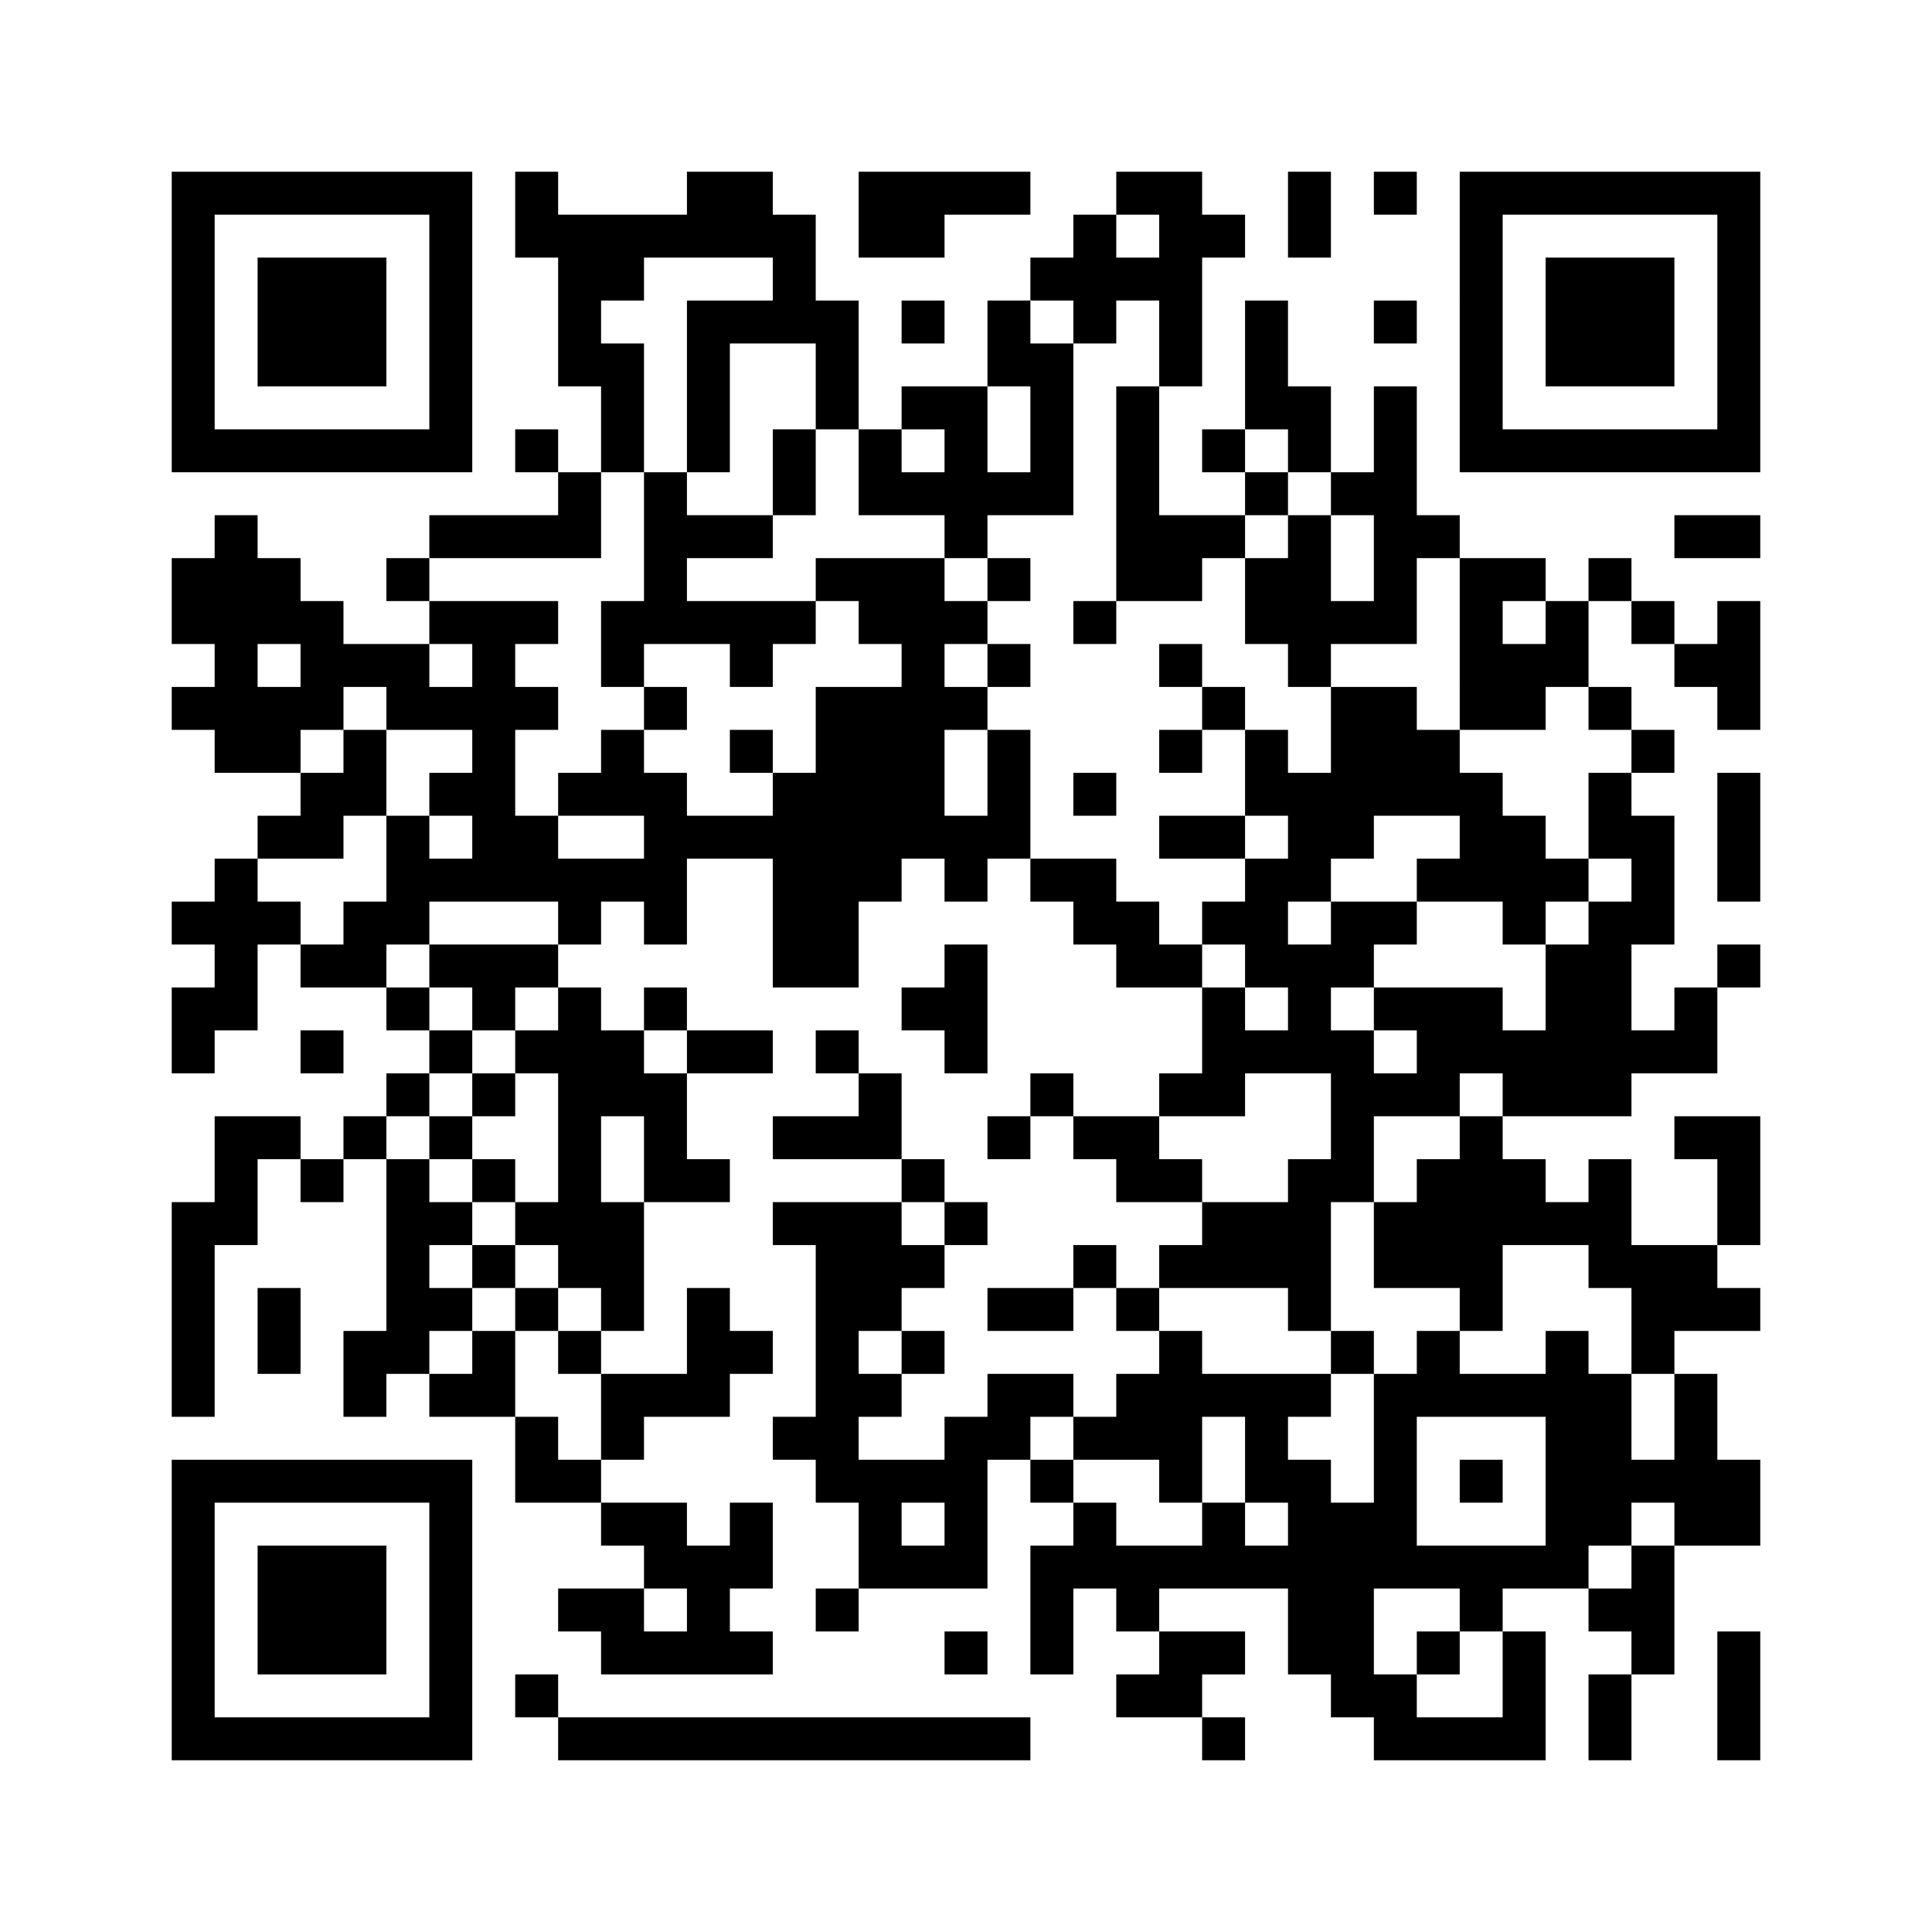
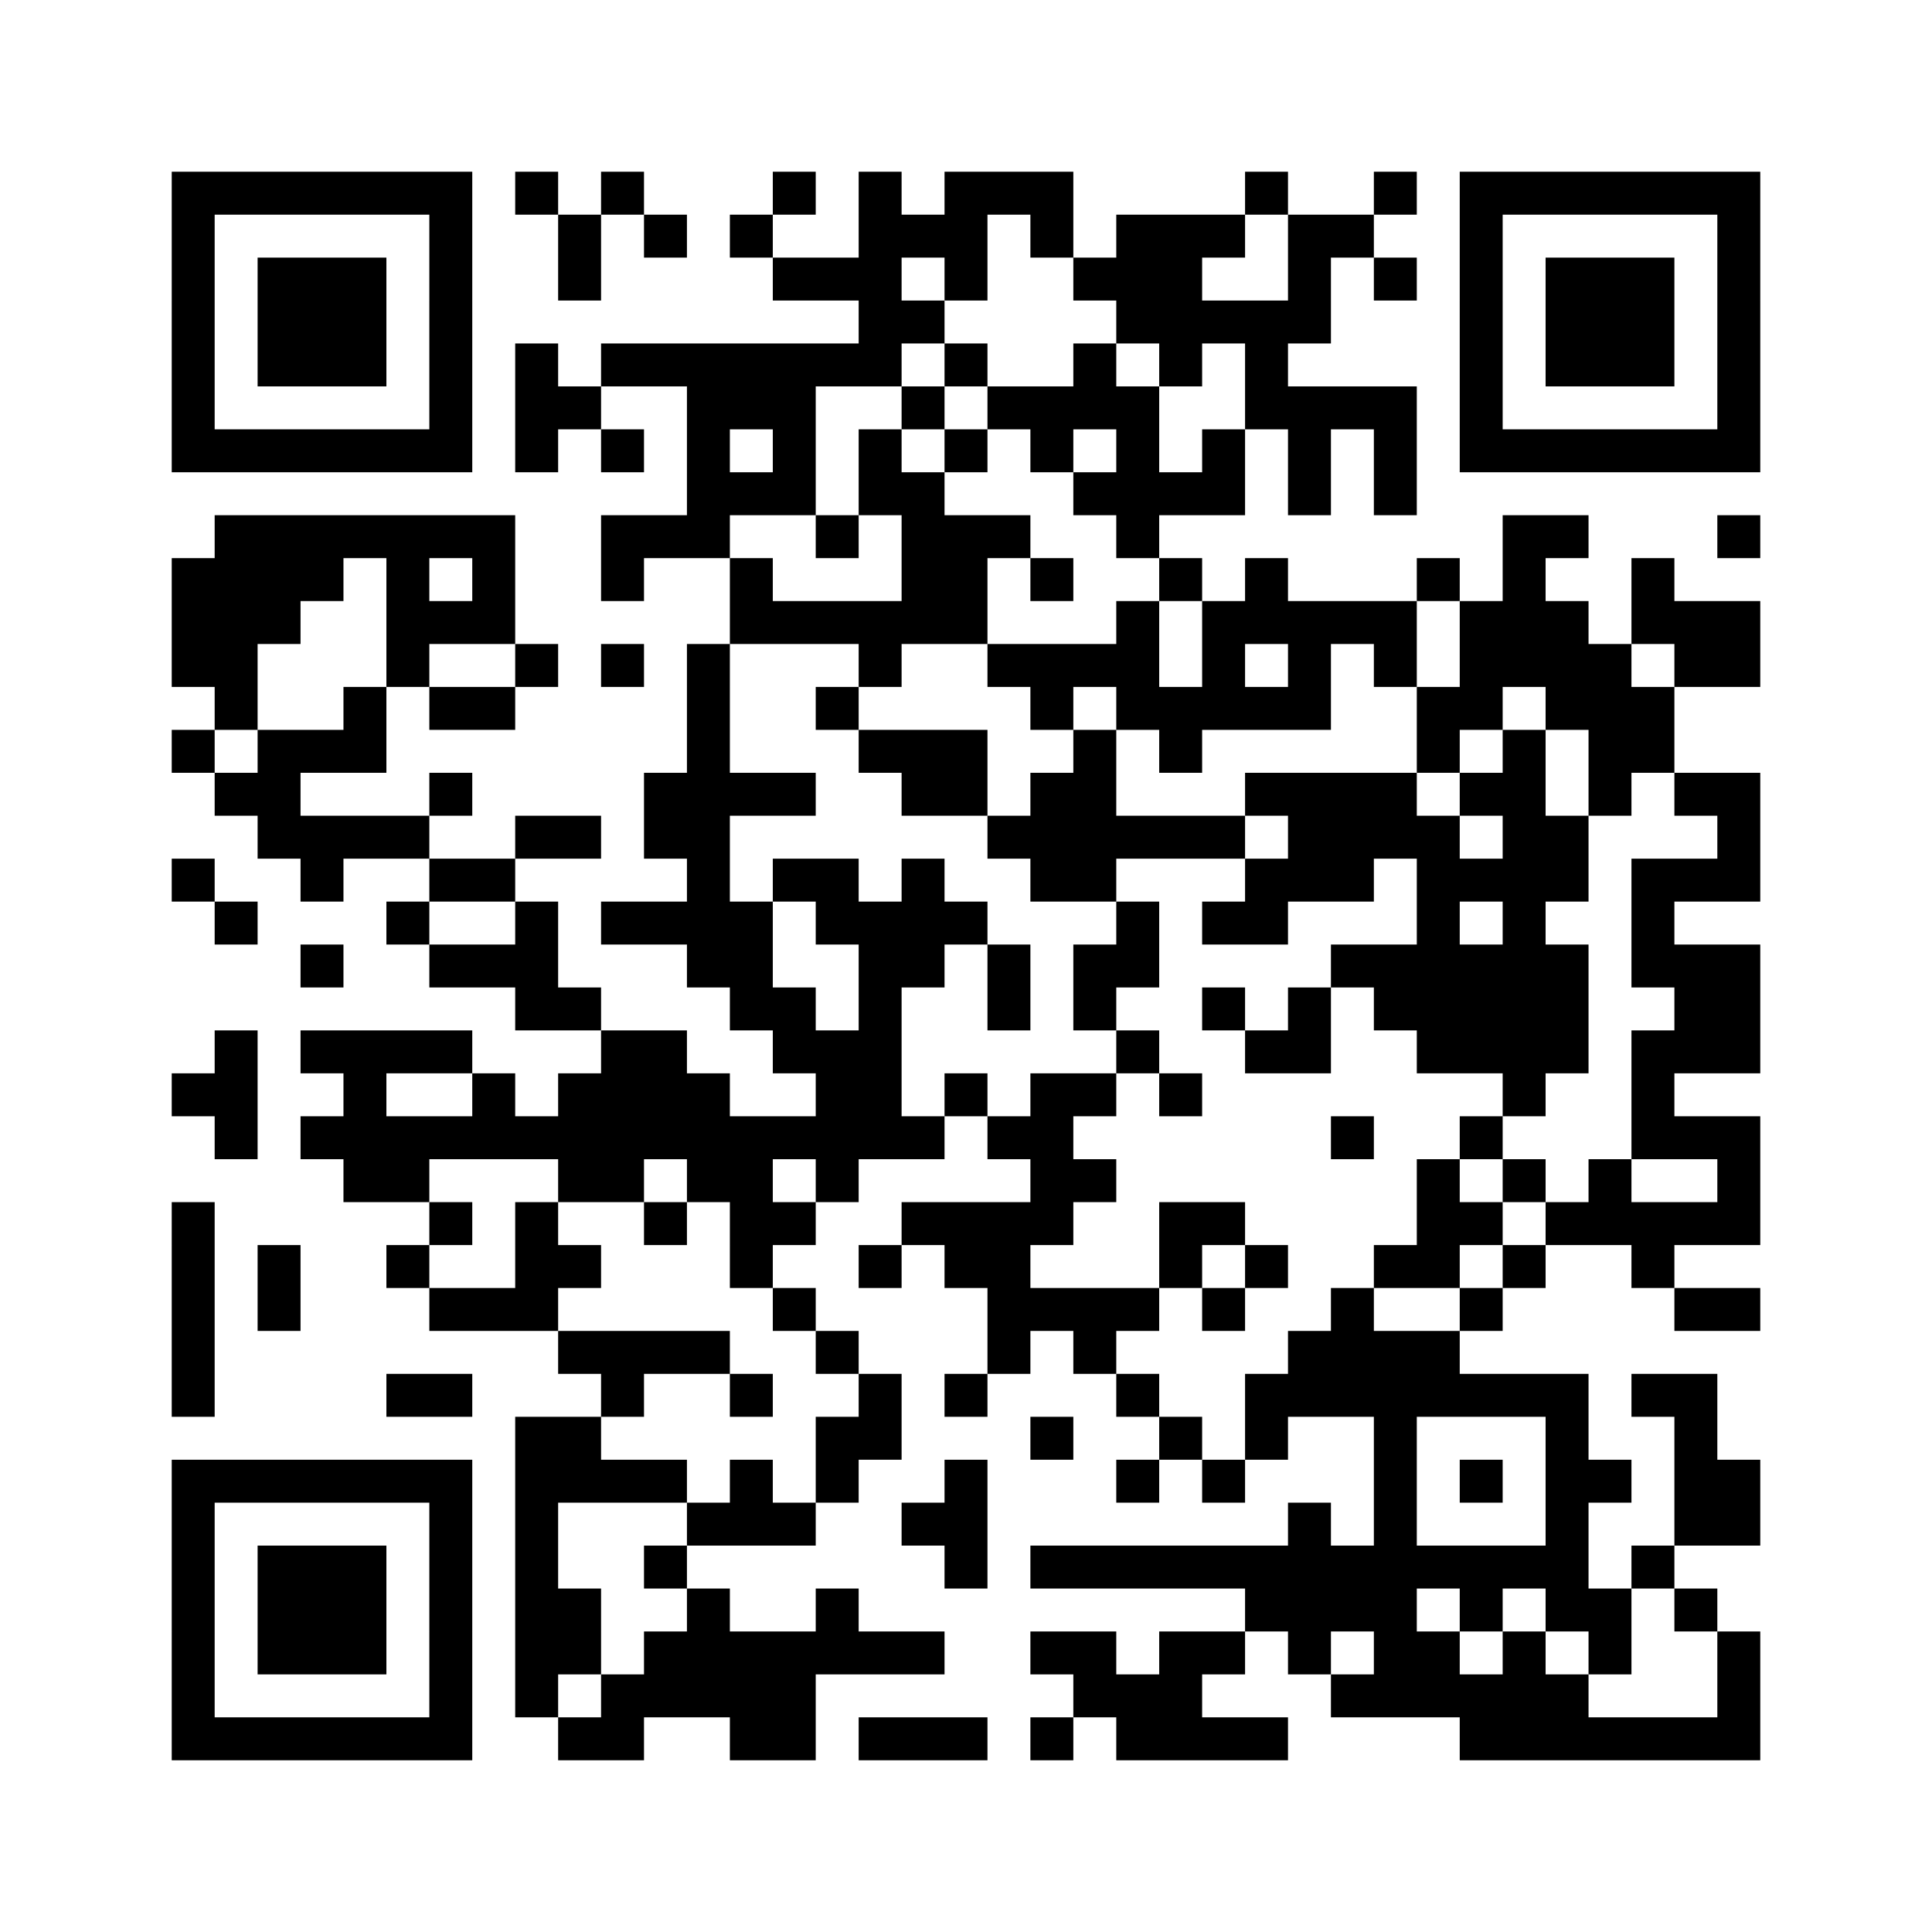
<svg xmlns="http://www.w3.org/2000/svg" viewBox="0 0 450 450" class="segno">
  <g transform="scale(10)">
    <path fill="#fff" d="M0 0h45v45h-45z" />
-     <path class="qrline" stroke="#000" d="M4 4.5h7m1 0h1m3 0h2m2 0h4m2 0h2m2 0h1m1 0h1m1 0h7m-37 1h1m5 0h1m1 0h7m1 0h2m3 0h1m1 0h2m1 0h1m3 0h1m5 0h1m-37 1h1m1 0h3m1 0h1m2 0h2m3 0h1m5 0h4m6 0h1m1 0h3m1 0h1m-37 1h1m1 0h3m1 0h1m2 0h1m2 0h4m1 0h1m1 0h1m1 0h1m1 0h1m1 0h1m2 0h1m1 0h1m1 0h3m1 0h1m-37 1h1m1 0h3m1 0h1m2 0h2m1 0h1m2 0h1m3 0h2m2 0h1m1 0h1m4 0h1m1 0h3m1 0h1m-37 1h1m5 0h1m3 0h1m1 0h1m2 0h1m1 0h2m1 0h1m1 0h1m2 0h2m1 0h1m1 0h1m5 0h1m-37 1h7m1 0h1m1 0h1m1 0h1m1 0h1m1 0h1m1 0h1m1 0h1m1 0h1m1 0h1m1 0h1m1 0h1m1 0h7m-28 1h1m1 0h1m2 0h1m1 0h5m1 0h1m2 0h1m1 0h2m-28 1h1m4 0h4m1 0h3m4 0h1m3 0h3m1 0h1m1 0h2m5 0h2m-37 1h3m2 0h1m5 0h1m3 0h3m1 0h1m2 0h2m1 0h2m1 0h1m1 0h2m1 0h1m-34 1h4m2 0h3m1 0h5m1 0h3m2 0h1m3 0h4m1 0h1m1 0h1m1 0h1m1 0h1m-36 1h1m1 0h3m1 0h1m2 0h1m2 0h1m3 0h1m1 0h1m3 0h1m2 0h1m3 0h3m2 0h2m-37 1h4m1 0h4m2 0h1m3 0h4m5 0h1m2 0h2m1 0h2m1 0h1m2 0h1m-36 1h2m1 0h1m2 0h1m2 0h1m2 0h1m1 0h3m1 0h1m3 0h1m1 0h1m1 0h3m4 0h1m-32 1h2m1 0h2m1 0h3m2 0h4m1 0h1m1 0h1m3 0h6m2 0h1m2 0h1m-35 1h2m1 0h1m1 0h2m2 0h9m3 0h2m1 0h2m2 0h2m1 0h2m1 0h1m-36 1h1m3 0h7m2 0h3m1 0h1m1 0h2m3 0h2m2 0h4m1 0h1m1 0h1m-37 1h3m1 0h2m3 0h1m1 0h1m2 0h2m5 0h2m1 0h2m1 0h2m2 0h1m1 0h2m-34 1h1m1 0h2m1 0h3m5 0h2m2 0h1m3 0h2m1 0h3m4 0h2m2 0h1m-37 1h2m3 0h1m1 0h1m1 0h1m1 0h1m5 0h2m5 0h1m1 0h1m1 0h3m1 0h2m1 0h1m-36 1h1m2 0h1m2 0h1m1 0h3m1 0h2m1 0h1m2 0h1m5 0h4m1 0h7m-31 1h1m1 0h1m1 0h3m4 0h1m3 0h1m2 0h2m2 0h3m1 0h3m-33 1h2m1 0h1m1 0h1m2 0h1m1 0h1m2 0h3m2 0h1m1 0h2m4 0h1m2 0h1m4 0h2m-36 1h1m1 0h1m1 0h1m1 0h1m1 0h1m1 0h2m4 0h1m4 0h2m2 0h2m1 0h3m1 0h1m2 0h1m-37 1h2m3 0h2m1 0h3m3 0h3m1 0h1m5 0h3m1 0h6m2 0h1m-37 1h1m4 0h1m1 0h1m1 0h2m4 0h3m3 0h1m1 0h4m1 0h3m2 0h3m-36 1h1m1 0h1m2 0h2m1 0h1m1 0h1m1 0h1m2 0h2m2 0h2m1 0h1m3 0h1m3 0h1m3 0h3m-37 1h1m1 0h1m1 0h2m1 0h1m1 0h1m2 0h2m1 0h1m1 0h1m5 0h1m3 0h1m1 0h1m2 0h1m1 0h1m-35 1h1m3 0h1m1 0h2m2 0h3m2 0h2m2 0h2m1 0h5m1 0h6m1 0h1m-28 1h1m1 0h1m3 0h2m2 0h2m1 0h3m1 0h1m2 0h1m3 0h2m1 0h1m-36 1h7m1 0h2m5 0h4m1 0h1m2 0h1m1 0h2m1 0h1m1 0h1m1 0h5m-37 1h1m5 0h1m3 0h2m1 0h1m2 0h1m1 0h1m2 0h1m2 0h1m1 0h3m3 0h2m1 0h2m-37 1h1m1 0h3m1 0h1m4 0h3m2 0h3m1 0h13m1 0h1m-35 1h1m1 0h3m1 0h1m2 0h2m1 0h1m2 0h1m4 0h1m1 0h1m3 0h2m2 0h1m2 0h2m-35 1h1m1 0h3m1 0h1m3 0h4m4 0h1m1 0h1m2 0h2m1 0h2m1 0h1m1 0h1m2 0h1m1 0h1m-37 1h1m5 0h1m1 0h1m13 0h2m3 0h2m2 0h1m1 0h1m2 0h1m-37 1h7m2 0h11m4 0h1m3 0h4m1 0h1m2 0h1" />
+     <path class="qrline" stroke="#000" d="M4 4.5h7m1 0h1m1 0h1m3 0h1m1 0h1m1 0h3m4 0h1m2 0h1m1 0h7m-37 1h1m5 0h1m2 0h1m1 0h1m1 0h1m2 0h3m1 0h1m1 0h3m1 0h2m2 0h1m5 0h1m-37 1h1m1 0h3m1 0h1m2 0h1m4 0h3m1 0h1m2 0h3m2 0h1m1 0h1m1 0h1m1 0h3m1 0h1m-37 1h1m1 0h3m1 0h1m9 0h2m4 0h5m3 0h1m1 0h3m1 0h1m-37 1h1m1 0h3m1 0h1m1 0h1m1 0h7m1 0h1m2 0h1m1 0h1m1 0h1m4 0h1m1 0h3m1 0h1m-37 1h1m5 0h1m1 0h2m2 0h3m2 0h1m1 0h4m2 0h4m1 0h1m5 0h1m-37 1h7m1 0h1m1 0h1m1 0h1m1 0h1m1 0h1m1 0h1m1 0h1m1 0h1m1 0h1m1 0h1m1 0h1m1 0h7m-25 1h3m1 0h2m3 0h4m1 0h1m1 0h1m-28 1h7m2 0h3m2 0h1m1 0h3m2 0h1m8 0h2m3 0h1m-37 1h4m1 0h1m1 0h1m2 0h1m2 0h1m3 0h2m1 0h1m2 0h1m1 0h1m3 0h1m1 0h1m2 0h1m-35 1h3m2 0h3m5 0h6m3 0h1m1 0h5m1 0h3m1 0h3m-37 1h2m3 0h1m2 0h1m1 0h1m1 0h1m3 0h1m2 0h4m1 0h1m1 0h1m1 0h1m1 0h4m1 0h2m-36 1h1m2 0h1m1 0h2m4 0h1m2 0h1m4 0h1m1 0h5m2 0h2m1 0h3m-35 1h1m1 0h3m7 0h1m3 0h3m2 0h1m1 0h1m5 0h1m1 0h1m1 0h2m-34 1h2m3 0h1m4 0h4m2 0h2m1 0h2m3 0h4m1 0h2m1 0h1m1 0h2m-35 1h4m2 0h2m1 0h2m6 0h6m1 0h4m1 0h2m3 0h1m-37 1h1m2 0h1m2 0h2m4 0h1m1 0h2m1 0h1m2 0h2m3 0h3m1 0h4m1 0h3m-36 1h1m3 0h1m2 0h1m1 0h4m1 0h4m3 0h1m1 0h2m3 0h1m1 0h1m2 0h1m-32 1h1m2 0h3m3 0h2m2 0h2m1 0h1m1 0h2m4 0h6m1 0h3m-29 1h2m3 0h2m1 0h1m2 0h1m1 0h1m2 0h1m1 0h1m1 0h5m2 0h2m-36 1h1m1 0h4m3 0h2m2 0h3m5 0h1m2 0h2m2 0h4m1 0h3m-37 1h2m2 0h1m2 0h1m1 0h4m2 0h2m1 0h1m1 0h2m1 0h1m7 0h1m2 0h1m-34 1h1m1 0h15m1 0h2m6 0h1m2 0h1m3 0h3m-33 1h2m3 0h2m1 0h2m1 0h1m4 0h2m7 0h1m1 0h1m1 0h1m2 0h1m-37 1h1m5 0h1m1 0h1m2 0h1m1 0h2m2 0h4m2 0h2m4 0h2m1 0h5m-37 1h1m1 0h1m2 0h1m2 0h2m3 0h1m2 0h1m1 0h2m3 0h1m1 0h1m2 0h2m1 0h1m2 0h1m-35 1h1m1 0h1m3 0h3m5 0h1m4 0h4m1 0h1m2 0h1m2 0h1m4 0h2m-37 1h1m8 0h4m2 0h1m3 0h1m1 0h1m4 0h4m-30 1h1m4 0h2m3 0h1m2 0h1m2 0h1m1 0h1m3 0h1m2 0h8m1 0h2m-28 1h2m5 0h2m3 0h1m2 0h1m1 0h1m2 0h1m3 0h1m2 0h1m-36 1h7m1 0h4m1 0h1m1 0h1m2 0h1m3 0h1m1 0h1m3 0h1m1 0h1m1 0h2m1 0h2m-37 1h1m5 0h1m1 0h1m3 0h3m2 0h2m7 0h1m1 0h1m3 0h1m2 0h2m-37 1h1m1 0h3m1 0h1m1 0h1m2 0h1m6 0h1m1 0h13m1 0h1m-35 1h1m1 0h3m1 0h1m1 0h2m2 0h1m2 0h1m9 0h4m1 0h1m1 0h2m1 0h1m-36 1h1m1 0h3m1 0h1m1 0h2m1 0h7m2 0h2m1 0h2m1 0h1m1 0h2m1 0h1m1 0h1m2 0h1m-37 1h1m5 0h1m1 0h1m1 0h5m6 0h3m3 0h6m3 0h1m-37 1h7m2 0h2m2 0h2m1 0h3m1 0h1m1 0h4m4 0h7" />
  </g>
</svg>
